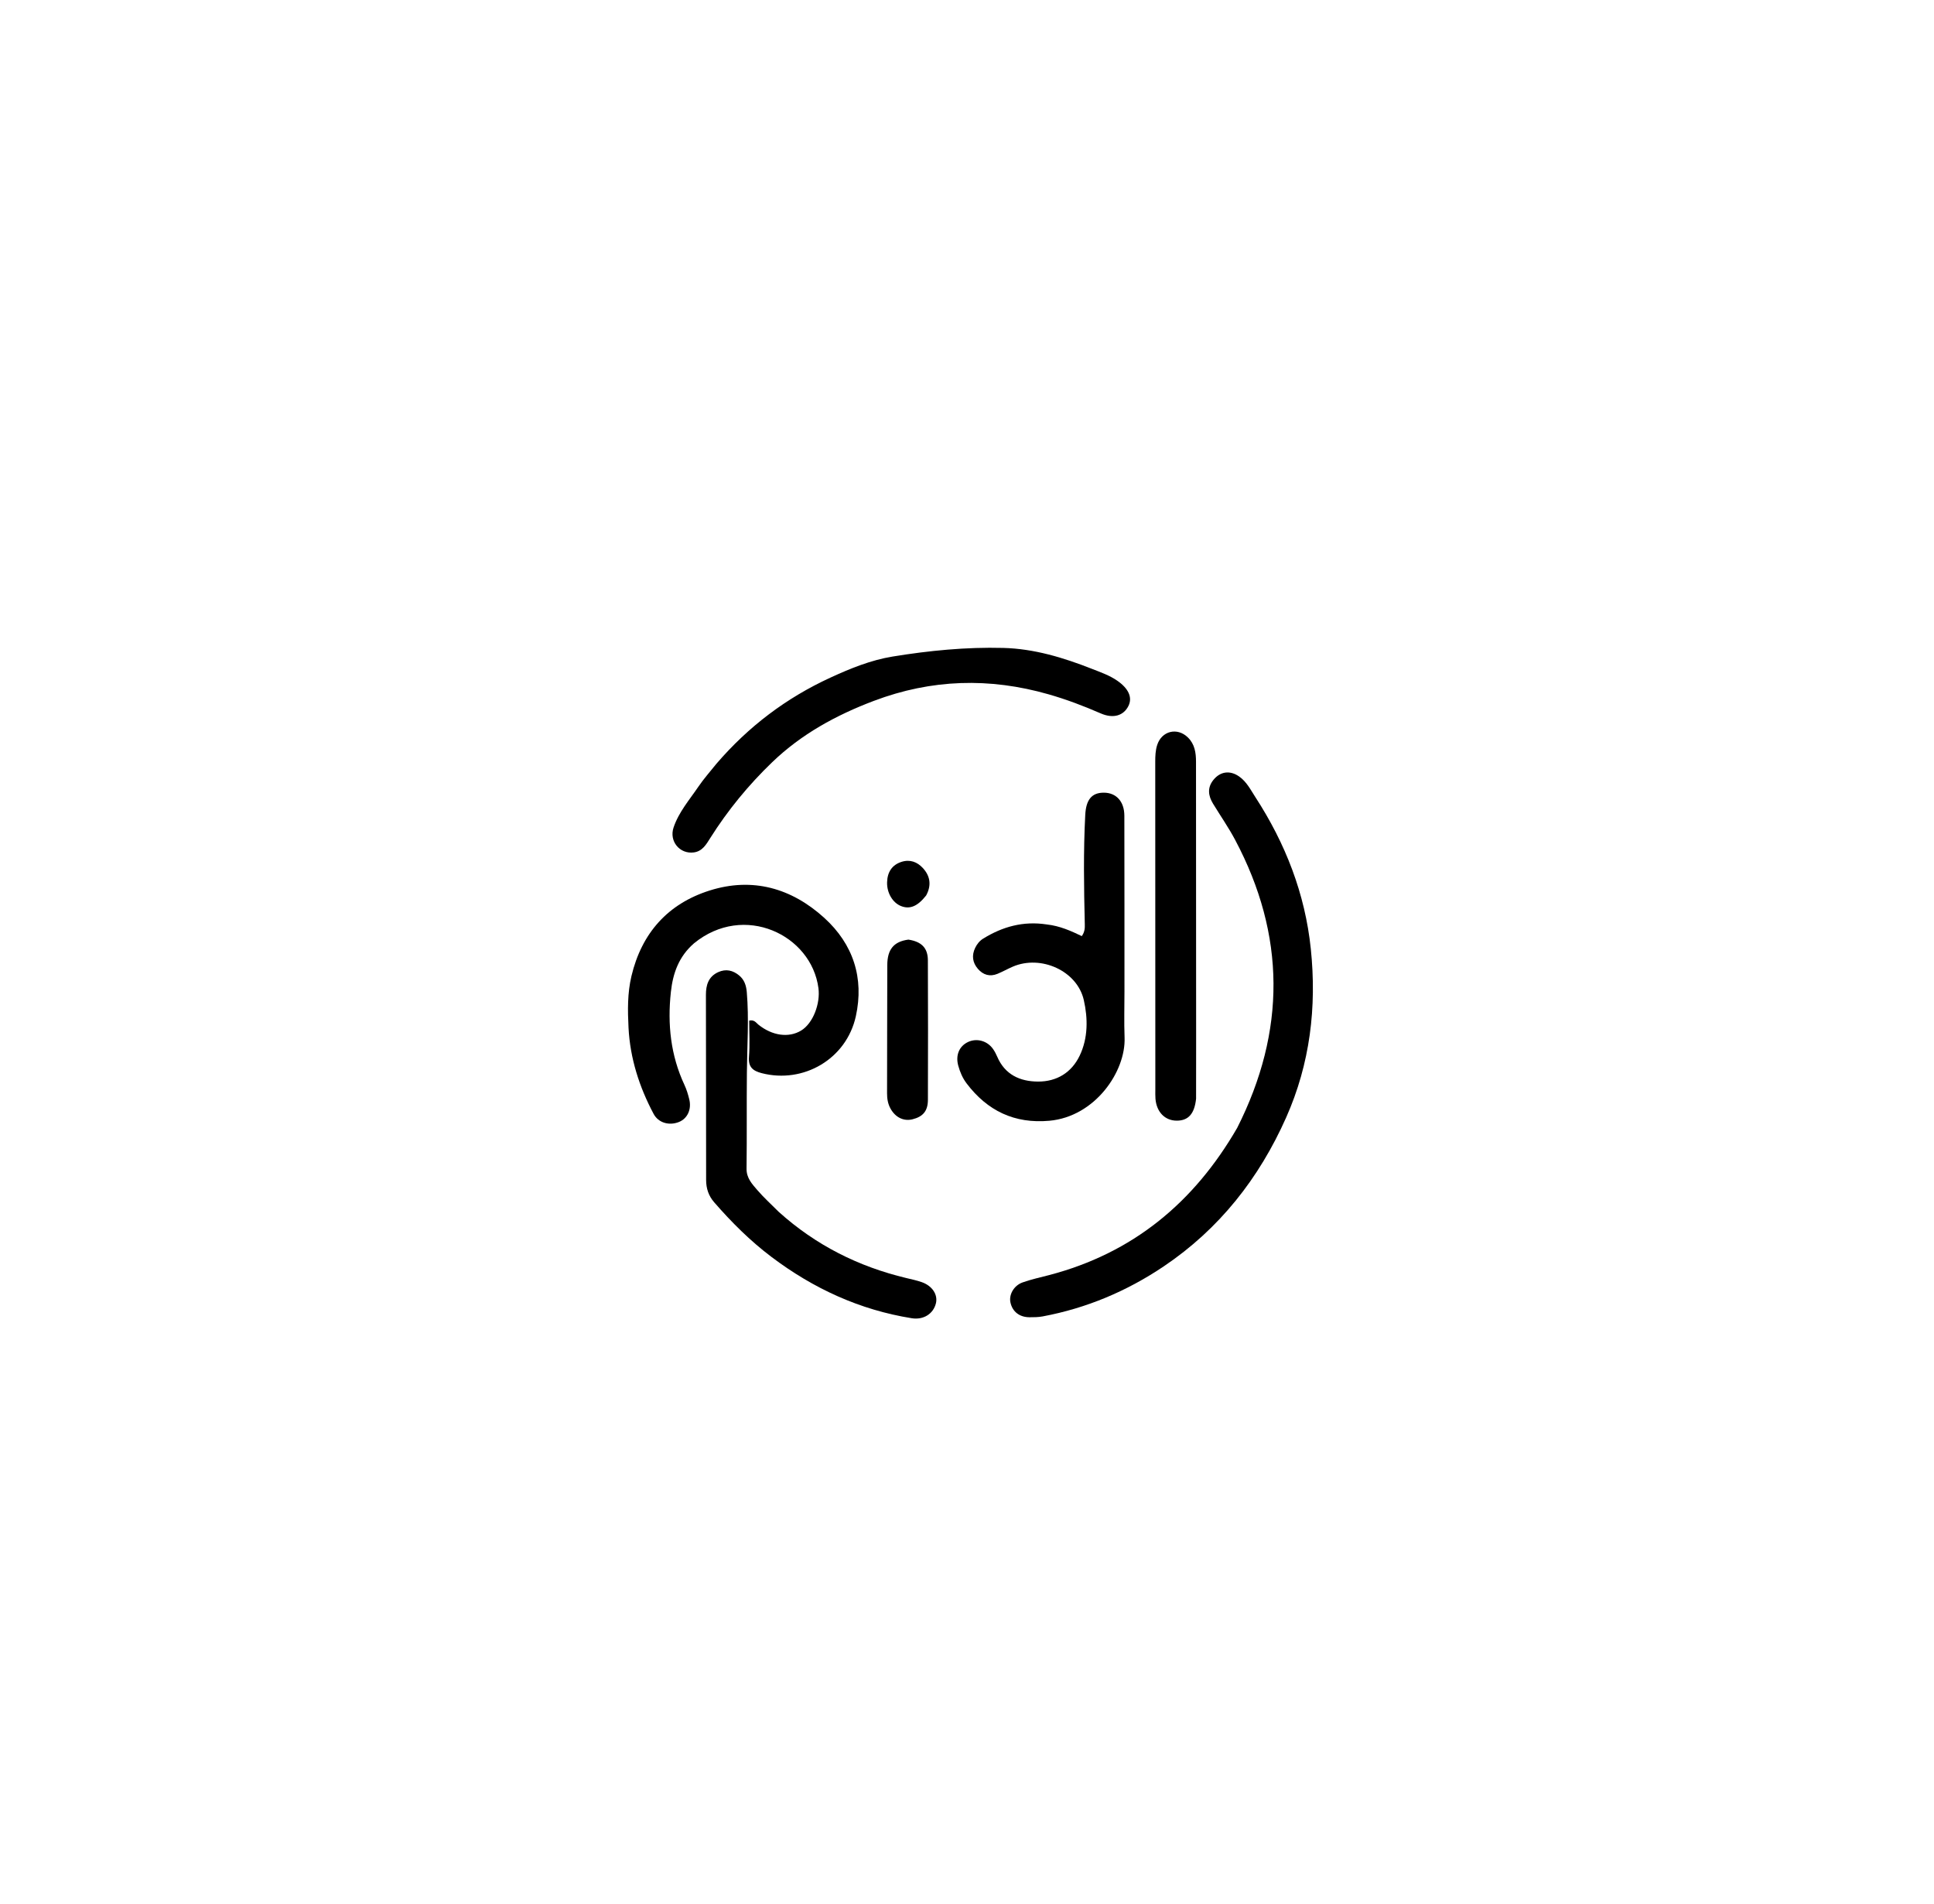
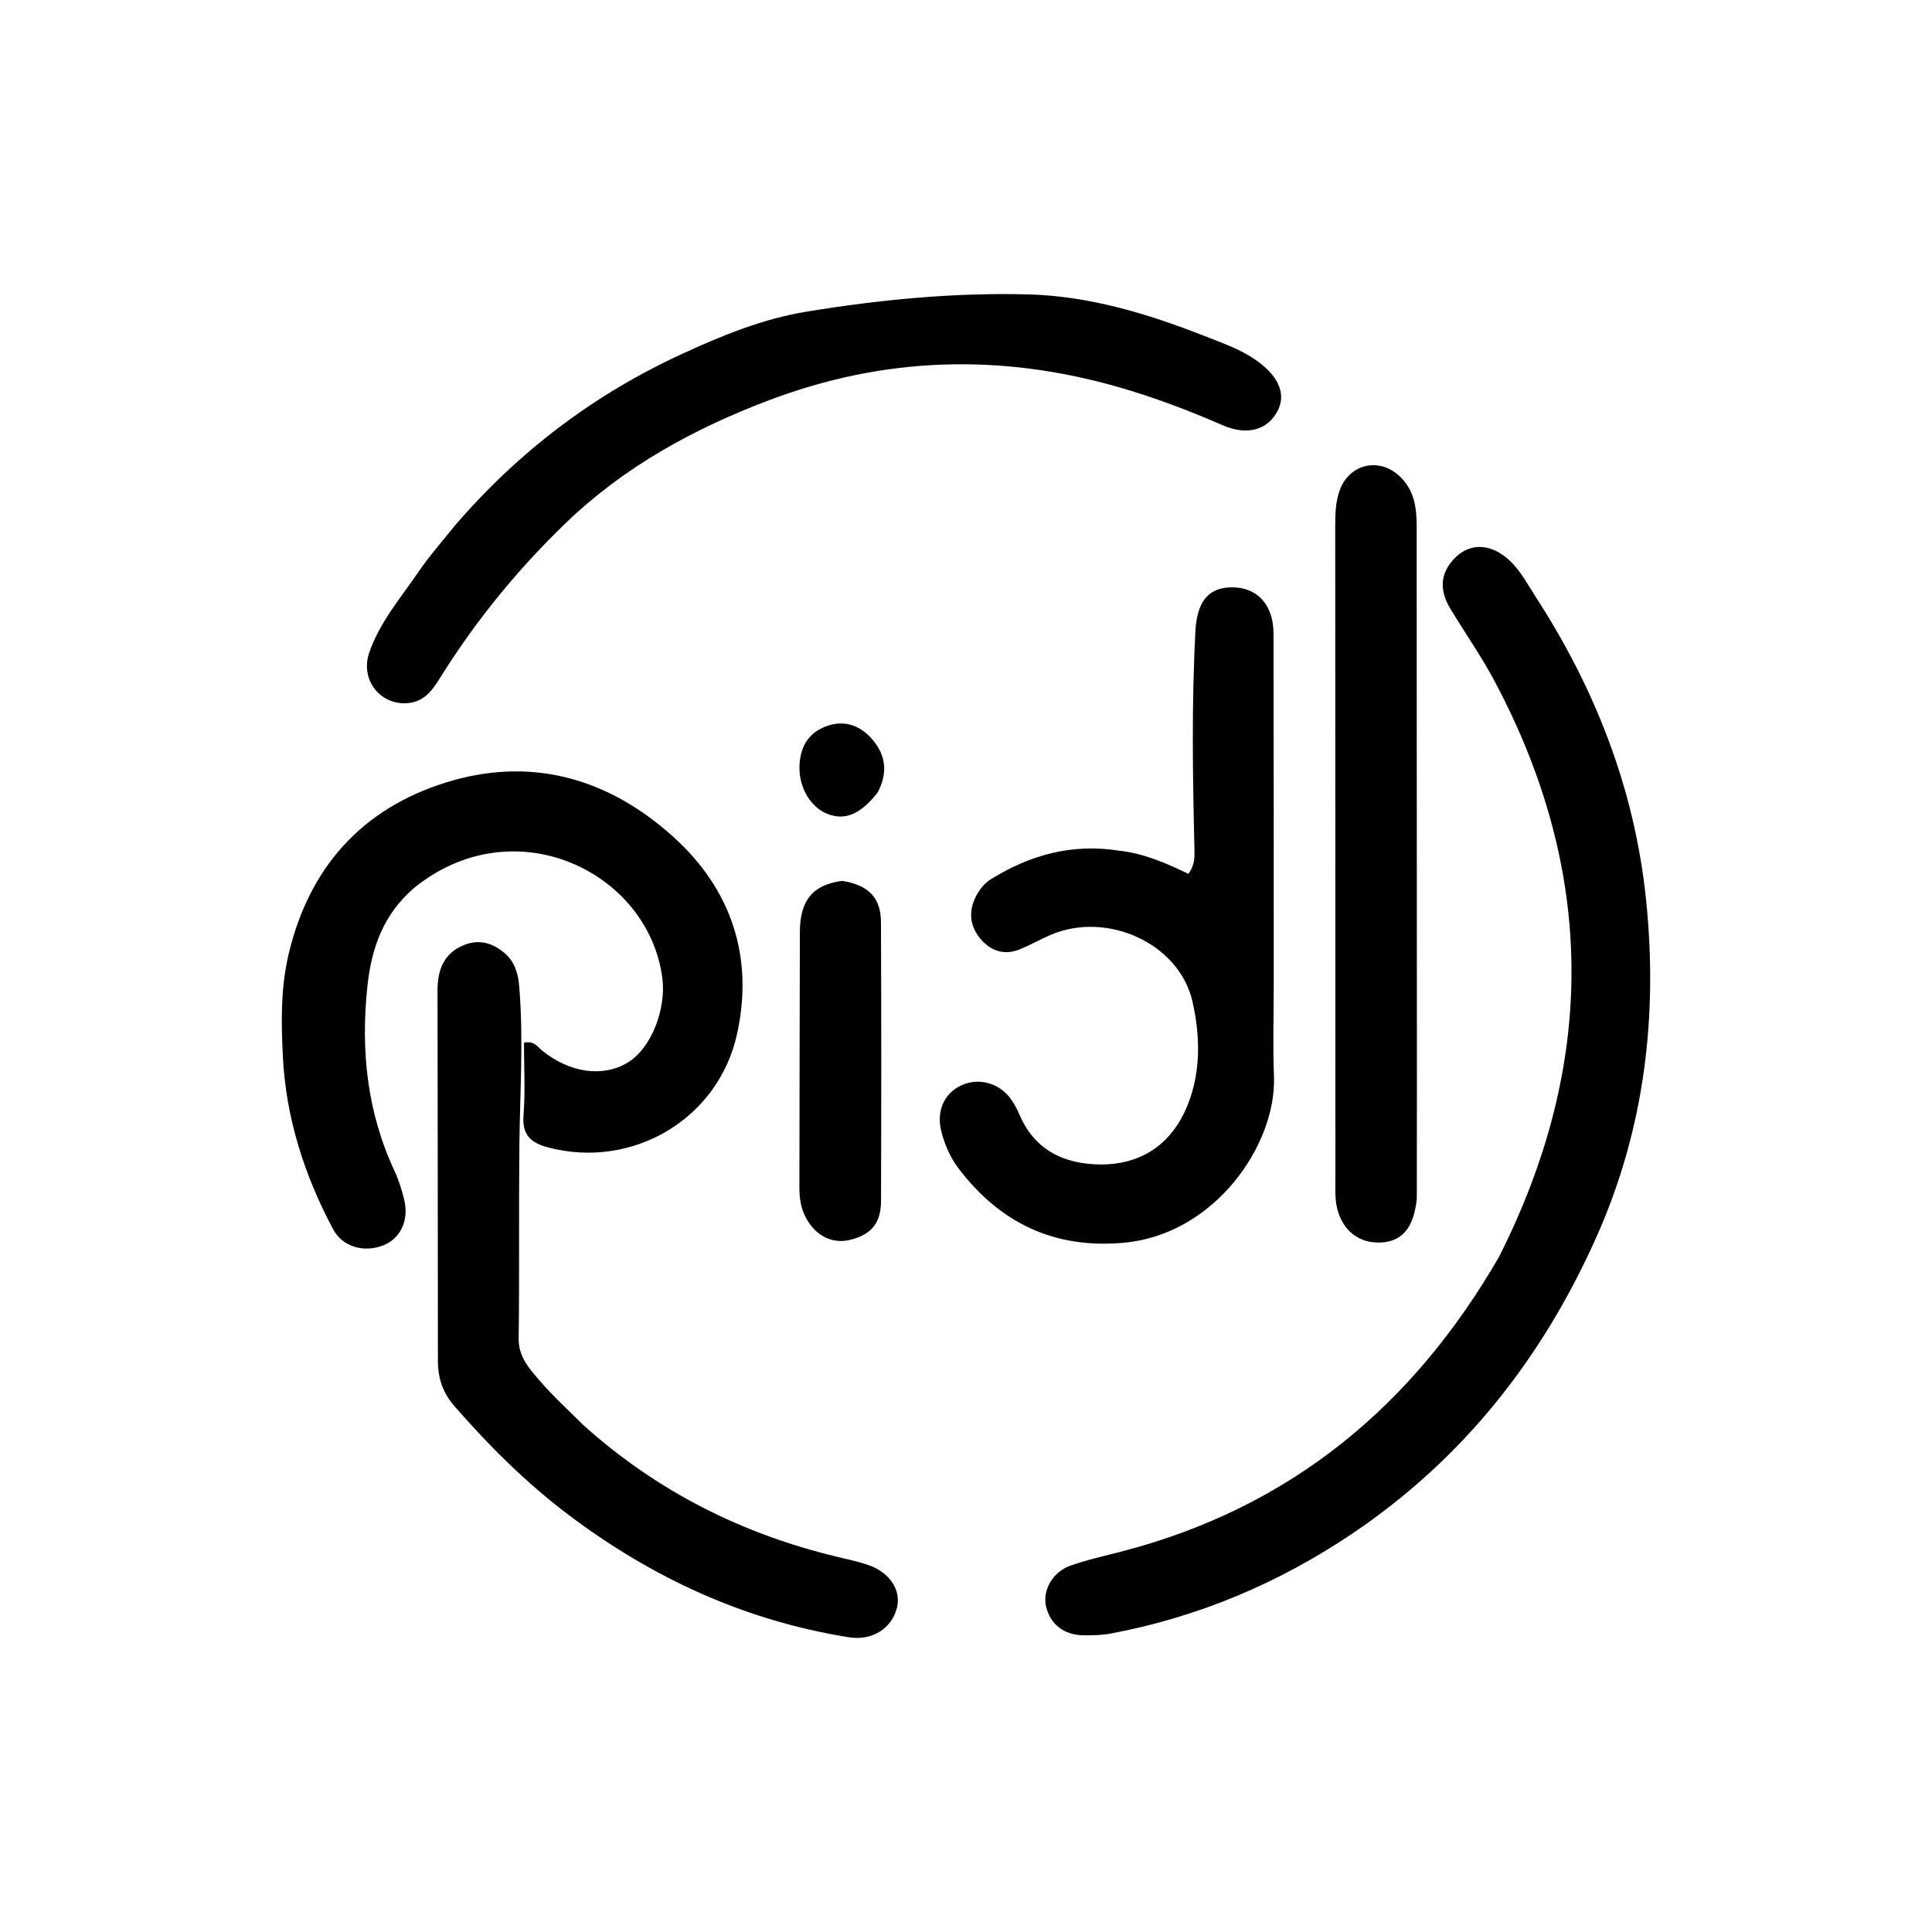
- <svg xmlns="http://www.w3.org/2000/svg" version="1.1" id="Layer_1" x="0px" y="0px" width="100%" viewBox="0 0 1024 1008" enable-background="new 0 0 1024 1008" xml:space="preserve">
-   <path fill="#000000" opacity="1" stroke="none" d=" M655.067,597.11   C680.967,545.864 680.767,495.116 653.978,444.66   C650.475,438.062 646.166,431.893 642.276,425.497   C639.734,421.317 639.134,417.086 642.414,412.97   C646.09,408.356 651.27,407.711 656.1,411.101   C660.071,413.888 662.158,418.126 664.685,422.017   C680.618,446.55 691.02,473.22 694.038,502.365   C697.225,533.128 693.674,563.097 680.979,591.644   C666.643,623.881 645.565,650.647 616.203,670.425   C596.679,683.576 575.287,692.602 552.052,696.942   C549.781,697.366 547.412,697.394 545.09,697.384   C539.766,697.363 536.044,694.412 535.004,689.564   C534.119,685.436 536.764,680.607 541.447,678.943   C545.974,677.335 550.712,676.31 555.375,675.093   C599.721,663.521 632.184,636.732 655.067,597.11  z" />
-   <path fill="#000000" opacity="1" stroke="none" d=" M554.257,489.43   C561.177,490.197 567.07,492.863 572.778,495.601   C574.4,493.317 574.417,491.297 574.37,489.325   C573.91,470.014 573.595,450.707 574.611,431.401   C575.033,423.376 578.044,419.658 584.412,419.663   C591.001,419.668 595.297,424.295 595.315,431.874   C595.39,462.853 595.363,493.833 595.373,524.813   C595.376,532.974 595.12,541.145 595.433,549.294   C596.122,567.217 579.876,591.191 555.556,593.362   C537.163,595.004 522.799,588.106 511.802,573.597   C509.666,570.779 508.296,567.571 507.361,564.163   C505.853,558.665 507.879,553.808 512.64,551.616   C517.268,549.485 522.842,551.068 525.855,555.461   C526.697,556.689 527.404,558.038 527.988,559.41   C532.056,568.957 540.051,572.567 549.593,572.611   C559.517,572.657 567.37,567.866 571.673,558.868   C576.143,549.522 576.04,539.149 573.849,529.473   C570.331,513.94 551.113,505.391 536.278,511.757   C533.53,512.936 530.916,514.432 528.152,515.567   C524.122,517.222 520.558,516.164 517.784,512.957   C514.913,509.636 514.392,505.836 516.334,501.803   C517.297,499.805 518.685,498.09 520.539,496.945   C530.756,490.631 541.734,487.509 554.257,489.43  z" />
-   <path fill="#000000" opacity="1" stroke="none" d=" M367.442,499.426   C359.421,506.404 356.291,515.211 355.21,525.187   C353.361,542.259 355.072,558.705 362.408,574.406   C363.527,576.802 364.307,579.394 364.941,581.971   C366.265,587.352 363.971,592.21 359.47,594.012   C354.331,596.068 348.617,594.506 346.074,589.73   C338.478,575.466 333.609,560.278 332.788,544.094   C332.327,534.994 332.177,525.84 334.333,516.771   C339.768,493.908 353.696,478.415 375.768,471.451   C398.389,464.313 419.028,470.151 436.41,485.924   C451.792,499.881 457.593,517.844 453.147,538.027   C448.148,560.72 425.37,573.86 403.292,568.154   C398.666,566.958 396.123,564.949 396.557,559.55   C397.07,553.146 396.677,546.669 396.677,540.343   C399.418,539.747 400.313,541.476 401.522,542.45   C408.837,548.346 417.582,549.596 424.177,545.601   C430.486,541.778 434.42,531.347 433.341,523.148   C429.63,494.936 393.928,477.761 367.442,499.426  z" />
-   <path fill="#000000" opacity="1" stroke="none" d=" M379.326,404.35   C396.305,384.606 416.291,369.512 439.677,358.755   C450.319,353.861 461.059,349.481 472.633,347.591   C492.018,344.426 511.556,342.519 531.201,343.027   C547.514,343.449 562.993,348.143 578.091,354.084   C582.73,355.909 587.44,357.518 591.617,360.417   C597.464,364.476 599.704,369.194 597.511,373.681   C595,378.817 589.57,380.642 582.785,377.684   C573.766,373.752 564.633,370.292 555.169,367.582   C523.94,358.642 493.235,359.509 462.689,371.055   C442.656,378.627 424.304,388.665 408.82,403.565   C396.298,415.614 385.34,428.963 376.057,443.684   C373.95,447.024 371.912,450.687 367.366,451.293   C359.907,452.285 354.183,445.371 356.641,438.078   C359.397,429.899 365.084,423.4 369.837,416.398   C372.635,412.276 375.992,408.535 379.326,404.35  z" />
-   <path fill="#000000" opacity="1" stroke="none" d=" M412.368,641.633   C432,659.297 454.552,670.568 479.811,676.616   C482.562,677.274 485.35,677.86 488.014,678.789   C493.665,680.76 496.704,685.497 495.517,690.114   C494.086,695.68 488.856,698.881 482.77,697.908   C455.209,693.501 430.688,682.204 408.486,665.459   C397.24,656.978 387.369,647.134 378.16,636.549   C375.164,633.105 373.871,629.203 373.872,624.645   C373.881,591.98 373.784,559.314 373.768,526.649   C373.766,521.564 375.064,517.064 380.229,514.694   C384.353,512.801 388.053,513.701 391.387,516.454   C394.117,518.708 395.107,521.765 395.405,525.262   C396.608,539.416 395.605,553.559 395.459,567.709   C395.284,584.707 395.501,601.709 395.276,618.705   C395.21,623.651 398.158,626.781 400.909,629.982   C404.375,634.016 408.352,637.61 412.368,641.633  z" />
-   <path fill="#000000" opacity="1" stroke="none" d=" M633.293,581.681   C632.45,589.702 629.188,593.281 623.112,593.306   C616.858,593.332 612.36,588.768 611.787,581.732   C611.652,580.076 611.719,578.402 611.719,576.736   C611.705,518.93 611.698,461.125 611.672,403.319   C611.671,400.313 611.76,397.356 612.69,394.442   C615.073,386.97 623.331,384.904 628.965,390.432   C632.59,393.989 633.253,398.509 633.254,403.305   C633.261,452.781 633.298,502.258 633.32,551.734   C633.325,561.563 633.306,571.392 633.293,581.681  z" />
-   <path fill="#000000" opacity="1" stroke="none" d=" M480.981,497.454   C487.945,498.533 491.257,501.892 491.286,508.386   C491.398,533.006 491.383,557.628 491.305,582.249   C491.286,588.189 488.704,591.2 483.139,592.584   C478.52,593.733 474.137,591.636 471.535,586.982   C470.119,584.451 469.666,581.703 469.673,578.815   C469.729,556.191 469.71,533.566 469.796,510.942   C469.827,502.608 473.235,498.483 480.981,497.454  z" />
-   <path fill="#000000" opacity="1" stroke="none" d=" M490.379,474.071   C485.801,479.886 481.706,481.529 477.064,479.69   C472.641,477.937 469.572,472.748 469.688,467.22   C469.807,461.583 472.421,457.85 477.349,456.28   C481.833,454.851 485.67,456.352 488.617,459.545   C492.428,463.671 493.364,468.526 490.379,474.071  z" />
+ <svg xmlns="http://www.w3.org/2000/svg" width="512" height="512" xml:space="preserve" enable-background="new 0 0 1024 1008" version="1.1">
+   <g>
+     <g id="svg_9">
+       <path id="svg_1" d="m397.245,333.097c25.9,-51.246 25.7,-101.994 -1.089,-152.45c-3.503,-6.599 -7.813,-12.767 -11.702,-19.163c-2.542,-4.18 -3.141,-8.411 0.138,-12.527c3.676,-4.614 8.856,-5.259 13.686,-1.869c3.971,2.787 6.058,7.025 8.585,10.916c15.934,24.533 26.335,51.203 29.354,80.348c3.186,30.763 -0.364,60.733 -13.059,89.28c-14.336,32.237 -35.414,59.003 -64.777,78.781c-19.523,13.151 -40.916,22.177 -64.151,26.517c-2.271,0.424 -4.64,0.452 -6.962,0.442c-5.324,-0.021 -9.046,-2.972 -10.085,-7.82c-0.885,-4.128 1.76,-8.958 6.443,-10.622c4.527,-1.608 9.265,-2.633 13.928,-3.85c44.347,-11.572 76.809,-38.362 99.692,-77.983z" fill="#000000" />
+       <path id="svg_2" d="m296.435,225.417c6.919,0.767 12.813,3.433 18.521,6.171c1.622,-2.283 1.639,-4.304 1.592,-6.276c-0.46,-19.311 -0.775,-38.618 0.241,-57.924c0.422,-8.024 3.434,-11.743 9.801,-11.738c6.59,0.005 10.885,4.632 10.904,12.211c0.075,30.979 0.048,61.959 0.058,92.939c0.003,8.161 -0.253,16.332 0.06,24.481c0.689,17.923 -15.557,41.898 -39.878,44.069c-18.393,1.642 -32.757,-5.256 -43.753,-19.765c-2.136,-2.818 -3.507,-6.026 -4.441,-9.434c-1.508,-5.498 0.518,-10.355 5.279,-12.548c4.628,-2.131 10.202,-0.548 13.215,3.845c0.842,1.228 1.549,2.577 2.133,3.949c4.068,9.547 12.062,13.157 21.605,13.201c9.924,0.046 17.777,-4.745 22.08,-13.743c4.47,-9.346 4.367,-19.719 2.176,-29.396c-3.518,-15.533 -22.736,-24.081 -37.571,-17.716c-2.748,1.179 -5.362,2.675 -8.126,3.81c-4.03,1.655 -7.594,0.597 -10.368,-2.61c-2.872,-3.321 -3.392,-7.121 -1.45,-11.153c0.963,-1.999 2.351,-3.713 4.204,-4.858c10.217,-6.314 21.195,-9.436 33.719,-7.515z" fill="#000000" />
+       <path id="svg_3" d="m109.62,235.413c-8.022,6.978 -11.151,15.785 -12.232,25.761c-1.849,17.072 -0.139,33.518 7.197,49.219c1.119,2.396 1.9,4.988 2.533,7.565c1.324,5.382 -0.97,10.24 -5.471,12.041c-5.138,2.056 -10.853,0.495 -13.396,-4.282c-7.595,-14.264 -12.464,-29.451 -13.285,-45.636c-0.461,-9.1 -0.611,-18.254 1.545,-27.323c5.435,-22.862 19.363,-38.356 41.435,-45.32c22.62,-7.137 43.259,-1.3 60.642,14.473c15.381,13.957 21.183,31.92 16.737,52.104c-4.999,22.692 -27.777,35.832 -49.855,30.126c-4.626,-1.196 -7.169,-3.205 -6.736,-8.604c0.514,-6.404 0.121,-12.881 0.121,-19.206c2.74,-0.596 3.635,1.132 4.845,2.107c7.315,5.895 16.06,7.146 22.654,3.151c6.309,-3.823 10.243,-14.254 9.164,-22.453c-3.711,-28.212 -39.414,-45.386 -65.899,-23.722z" fill="#000000" />
+       <path id="svg_4" d="m120.503,139.337c16.98,-19.744 36.965,-34.838 60.352,-45.595c10.642,-4.895 21.382,-9.274 32.956,-11.164c19.385,-3.165 38.923,-5.073 58.568,-4.564c16.313,0.422 31.792,5.116 46.891,11.057c4.638,1.825 9.349,3.434 13.525,6.333c5.847,4.058 8.088,8.777 5.895,13.263c-2.511,5.136 -7.941,6.961 -14.726,4.003c-9.019,-3.932 -18.152,-7.392 -27.616,-10.102c-31.229,-8.94 -61.934,-8.073 -92.48,3.472c-20.033,7.572 -38.385,17.61 -53.869,32.51c-12.522,12.05 -23.48,25.399 -32.763,40.119c-2.107,3.341 -4.145,7.004 -8.691,7.609c-7.458,0.993 -13.183,-5.922 -10.725,-13.214c2.756,-8.179 8.443,-14.679 13.197,-21.681c2.798,-4.121 6.155,-7.863 9.488,-12.048z" fill="#000000" />
+       <path id="svg_5" d="m154.546,377.62c19.632,17.664 42.185,28.935 67.443,34.983c2.751,0.659 5.54,1.245 8.203,2.173c5.651,1.971 8.69,6.708 7.503,11.325c-1.431,5.567 -6.661,8.767 -12.747,7.794c-27.561,-4.407 -52.082,-15.704 -74.284,-32.449c-11.246,-8.481 -21.117,-18.325 -30.326,-28.91c-2.996,-3.444 -4.288,-7.346 -4.287,-11.904c0.008,-32.665 -0.089,-65.33 -0.104,-97.995c-0.002,-5.085 1.295,-9.585 6.46,-11.956c4.124,-1.893 7.824,-0.992 11.158,1.76c2.73,2.254 3.72,5.311 4.018,8.808c1.203,14.154 0.2,28.297 0.054,42.448c-0.175,16.997 0.042,33.999 -0.183,50.996c-0.066,4.946 2.882,8.076 5.633,11.277c3.466,4.033 7.443,7.628 11.459,11.65z" fill="#000000" />
+       <path id="svg_6" d="m375.471,317.668c-0.843,8.022 -4.105,11.6 -10.182,11.625c-6.254,0.026 -10.752,-4.538 -11.325,-11.574c-0.135,-1.656 -0.068,-3.33 -0.068,-4.996c-0.014,-57.806 -0.021,-115.612 -0.047,-173.417c-0.001,-3.006 0.088,-5.963 1.018,-8.877c2.383,-7.472 10.642,-9.538 16.275,-4.01c3.625,3.557 4.289,8.077 4.289,12.873c0.007,49.476 0.043,98.953 0.066,148.429c0.005,9.829 -0.015,19.658 -0.027,29.947z" fill="#000000" />
+       <path id="svg_7" d="m223.159,233.441c6.964,1.079 10.275,4.439 10.305,10.932c0.112,24.62 0.096,49.242 0.019,73.863c-0.019,5.941 -2.601,8.951 -8.166,10.335c-4.619,1.149 -9.002,-0.948 -11.604,-5.602c-1.416,-2.531 -1.869,-5.279 -1.862,-8.167c0.057,-22.624 0.038,-45.249 0.123,-67.873c0.031,-8.334 3.439,-12.459 11.186,-13.488z" fill="#000000" />
+       <path id="svg_8" d="m232.557,210.058c-4.578,5.815 -8.674,7.458 -13.316,5.619c-4.423,-1.753 -7.492,-6.942 -7.375,-12.469c0.119,-5.637 2.733,-9.37 7.661,-10.94c4.484,-1.429 8.321,0.072 11.268,3.265c3.81,4.126 4.747,8.982 1.762,14.526z" fill="#000000" />
+     </g>
+   </g>
</svg>
